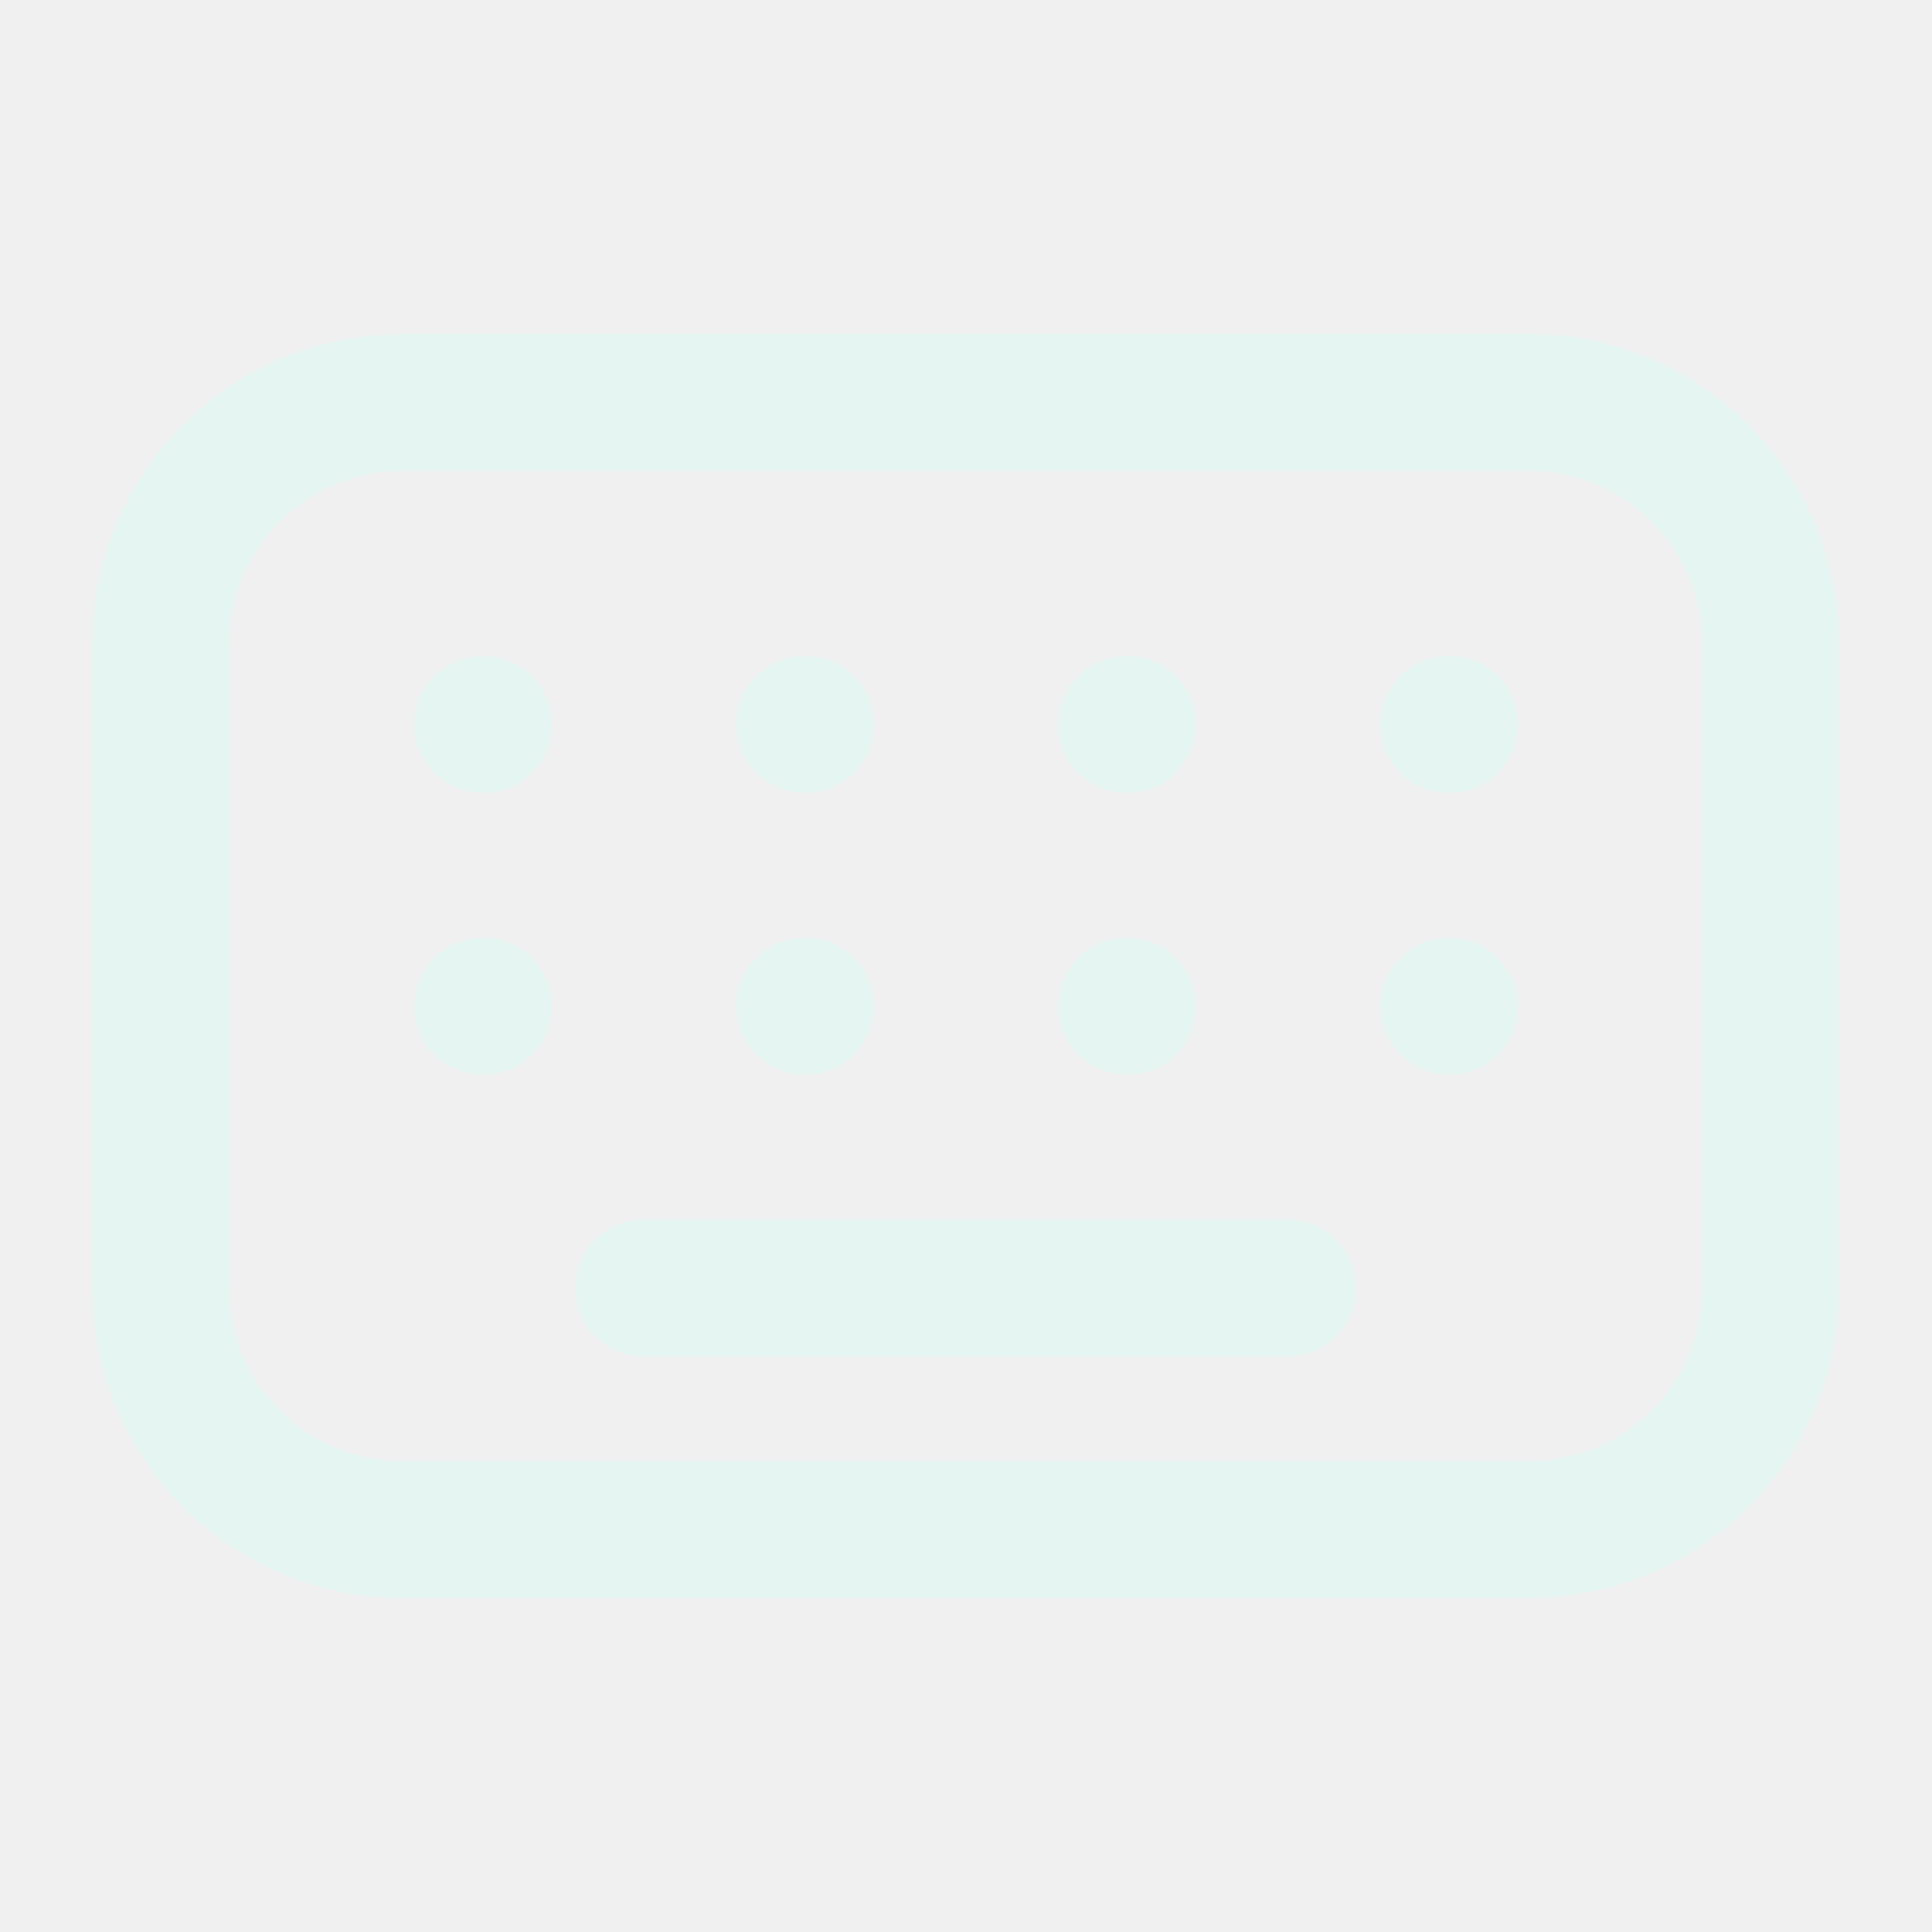
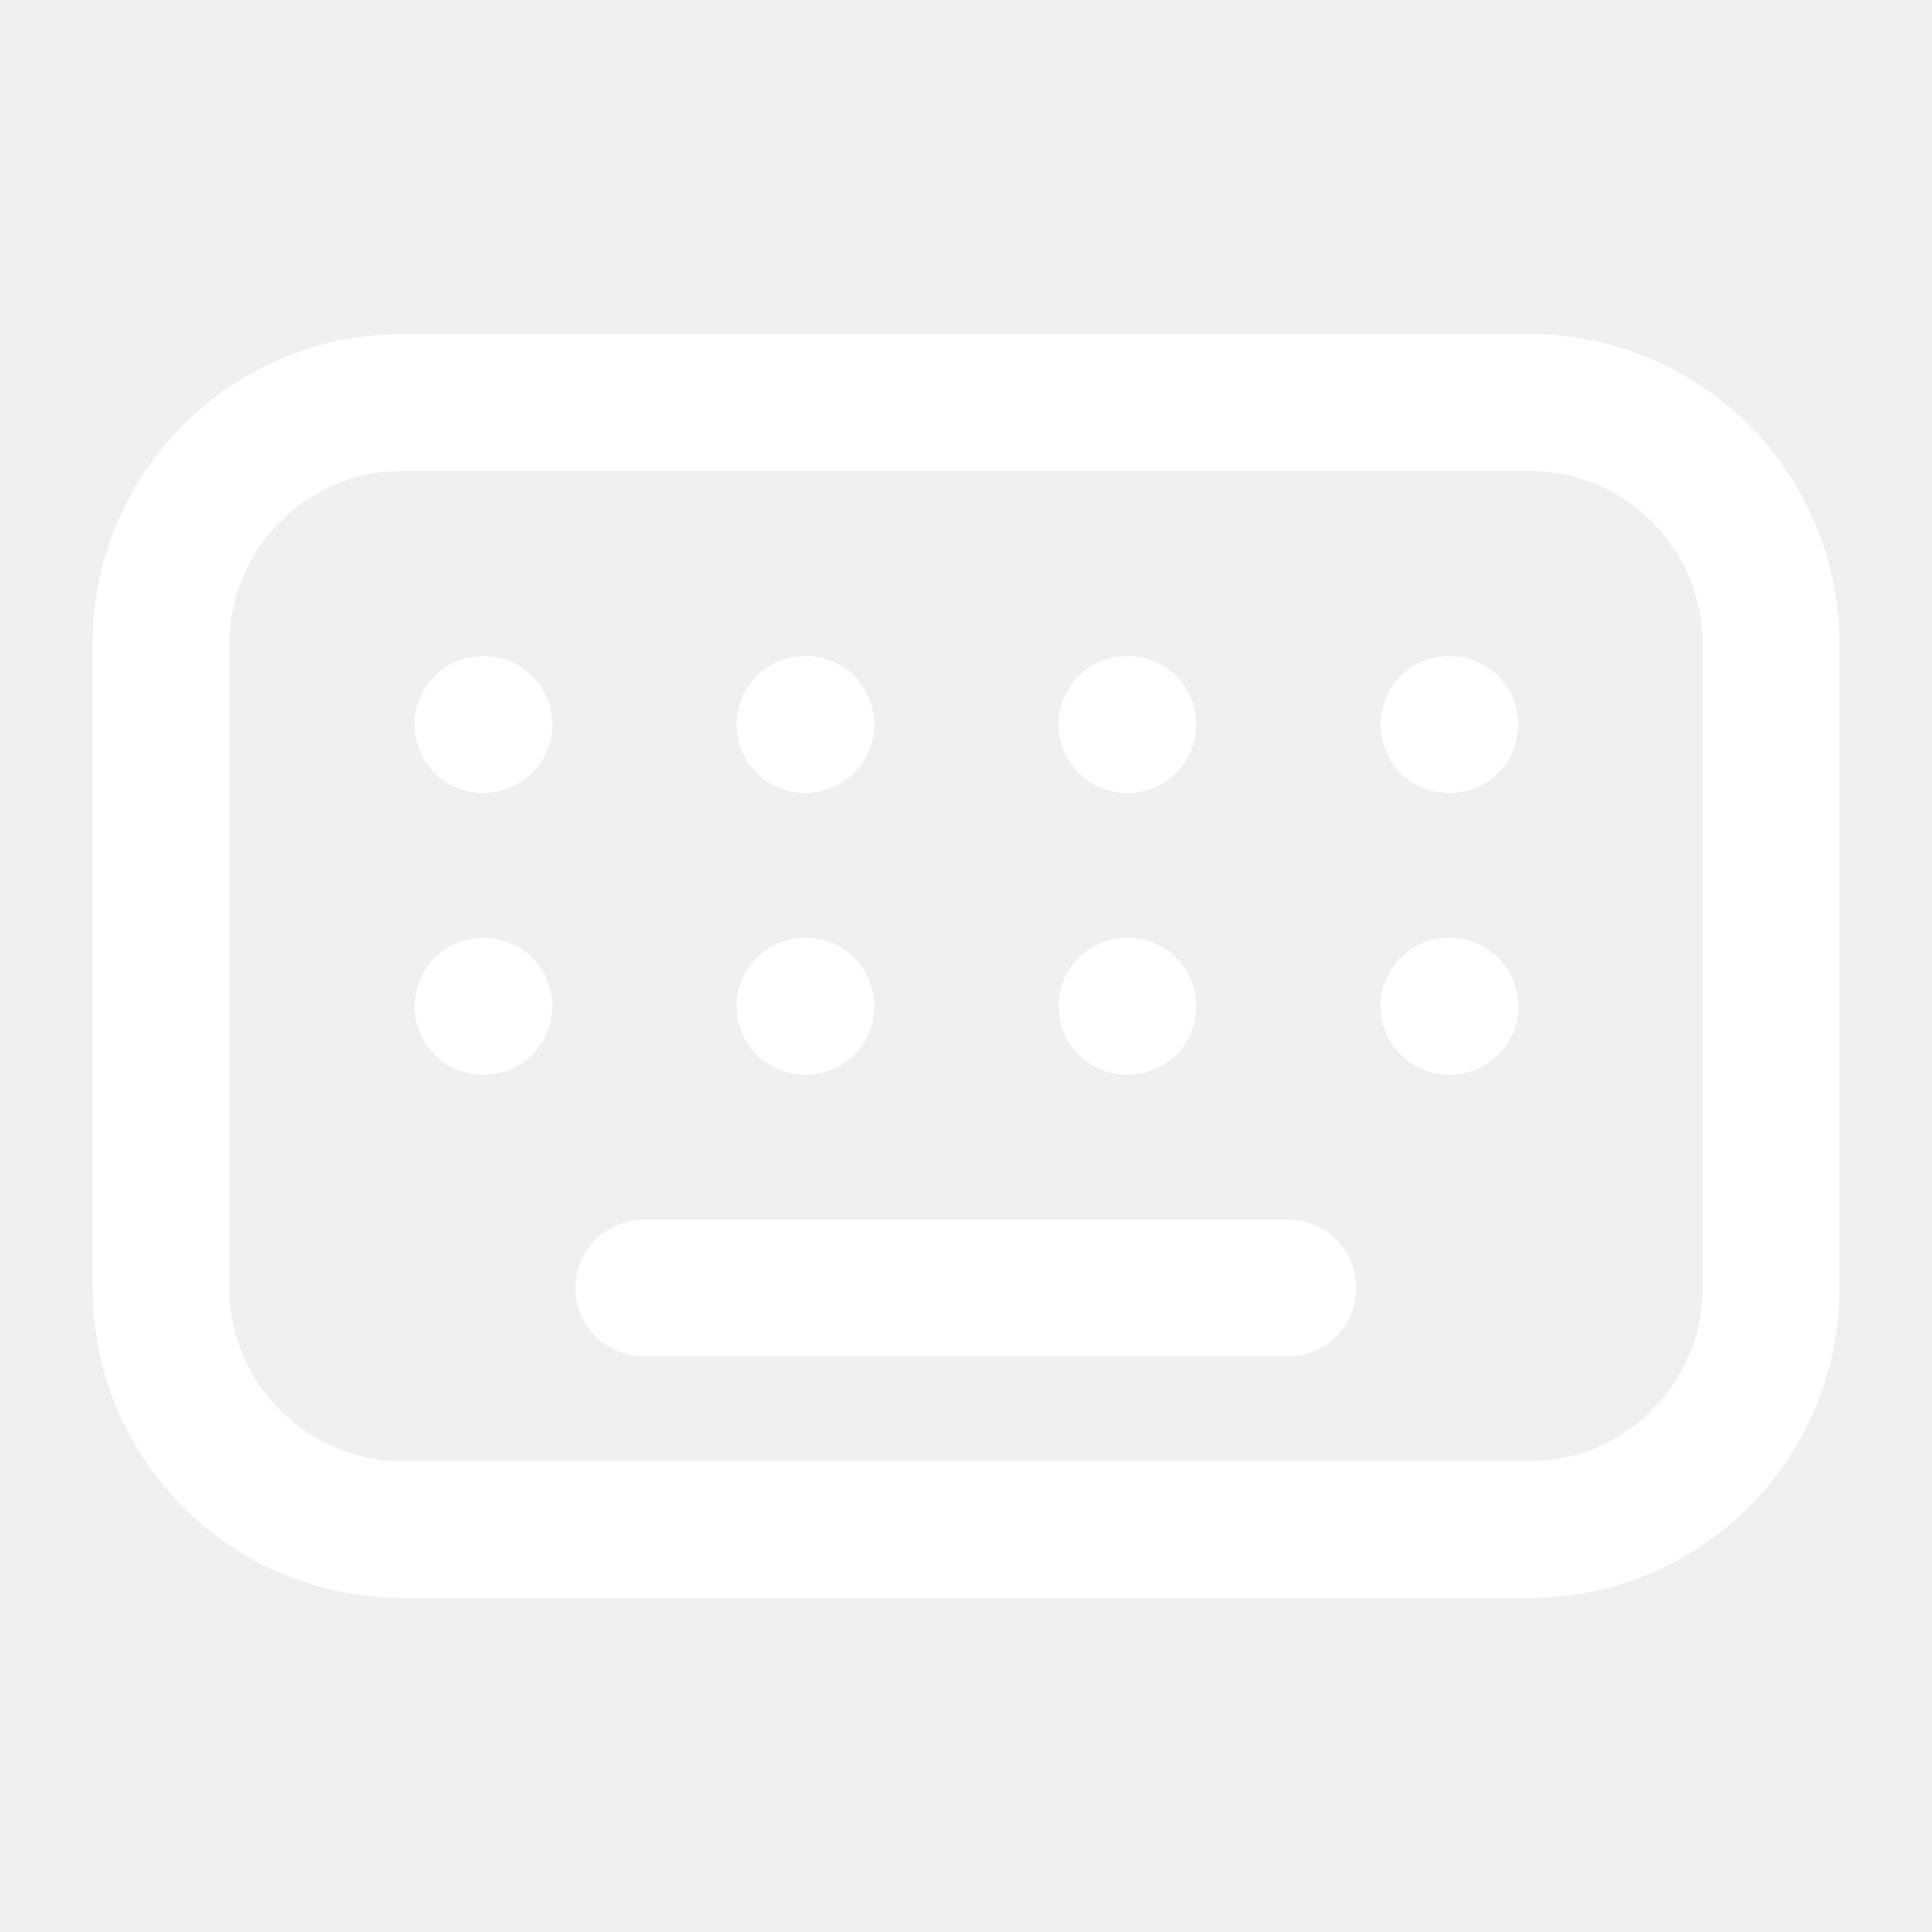
- <svg xmlns="http://www.w3.org/2000/svg" width="24" height="24" viewBox="0 0 24 24" fill="none" stroke="#e5f5f1" stroke-width="1.7" stroke-linecap="round" stroke-linejoin="round">
+ <svg xmlns="http://www.w3.org/2000/svg" width="24" height="24" viewBox="0 0 24 24" fill="none" stroke="#ffffff" stroke-width="1.7" stroke-linecap="round" stroke-linejoin="round">
  <rect x="2" y="5" width="20" height="14" rx="3" />
  <path d="M6 9h.01M10 9h.01M14 9h.01M18 9h.01M6 12.5h.01M10 12.5h.01M14 12.5h.01M18 12.5h.01M8 16h8" />
</svg>
